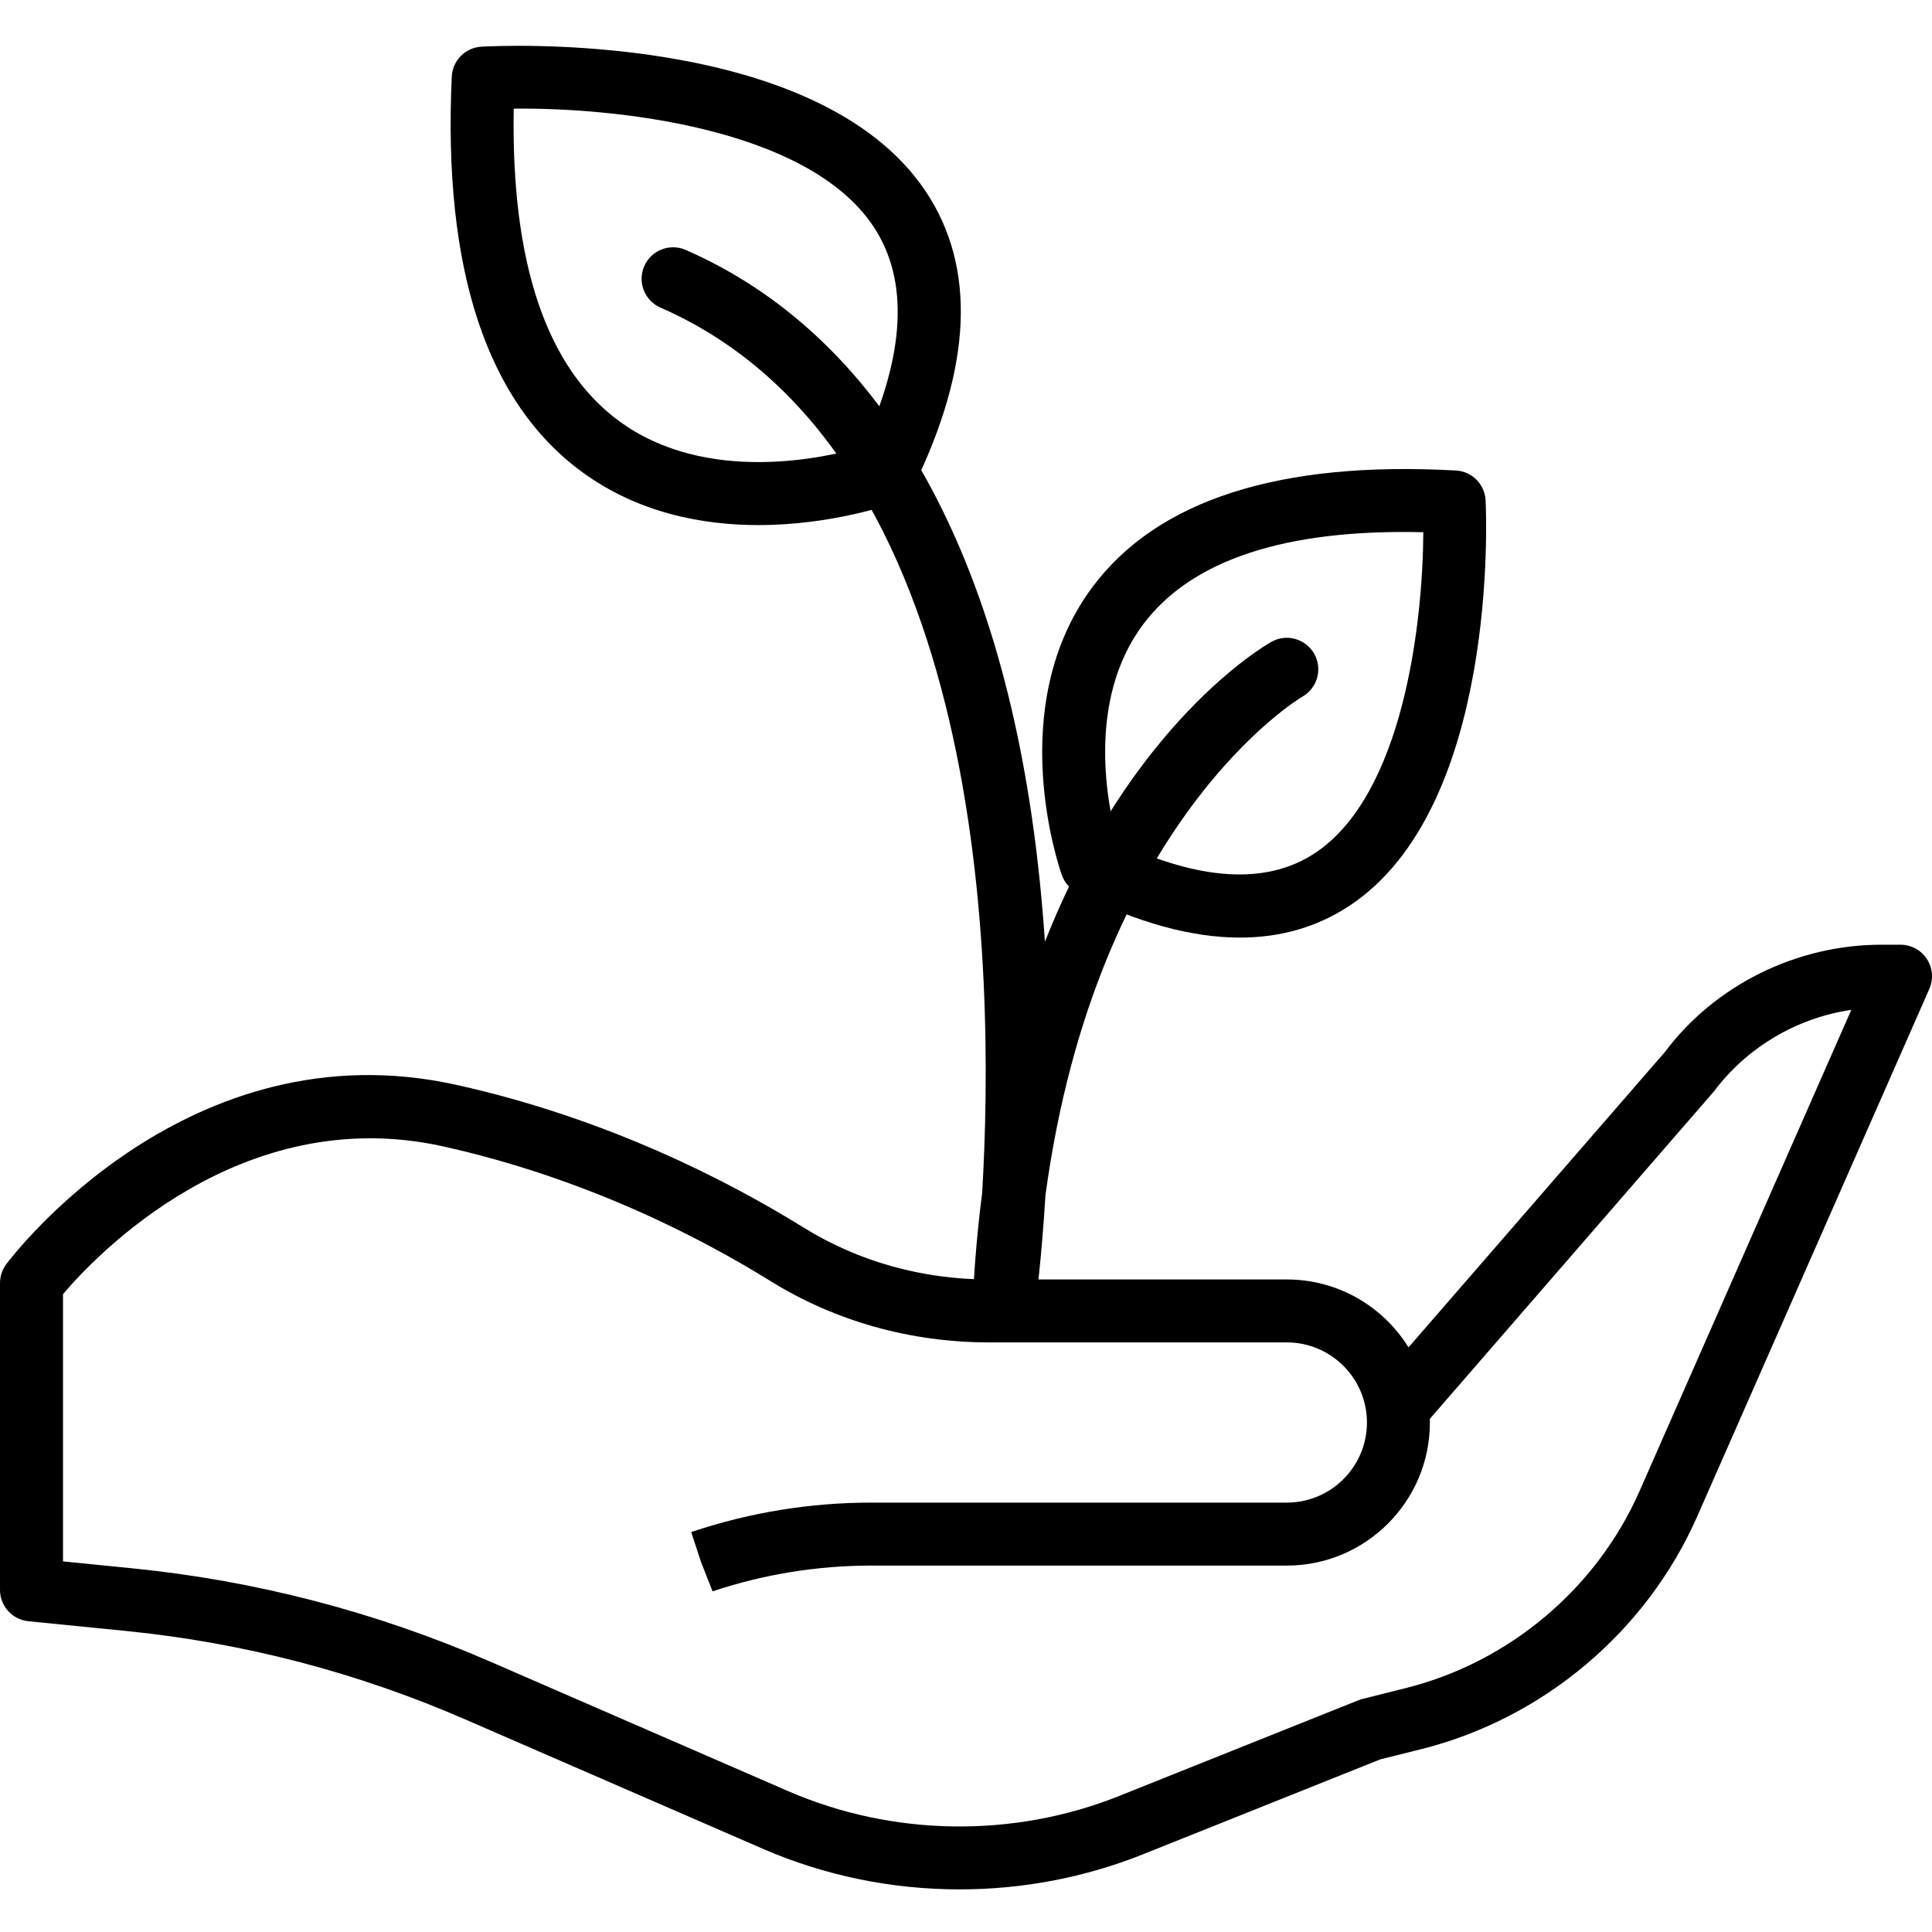
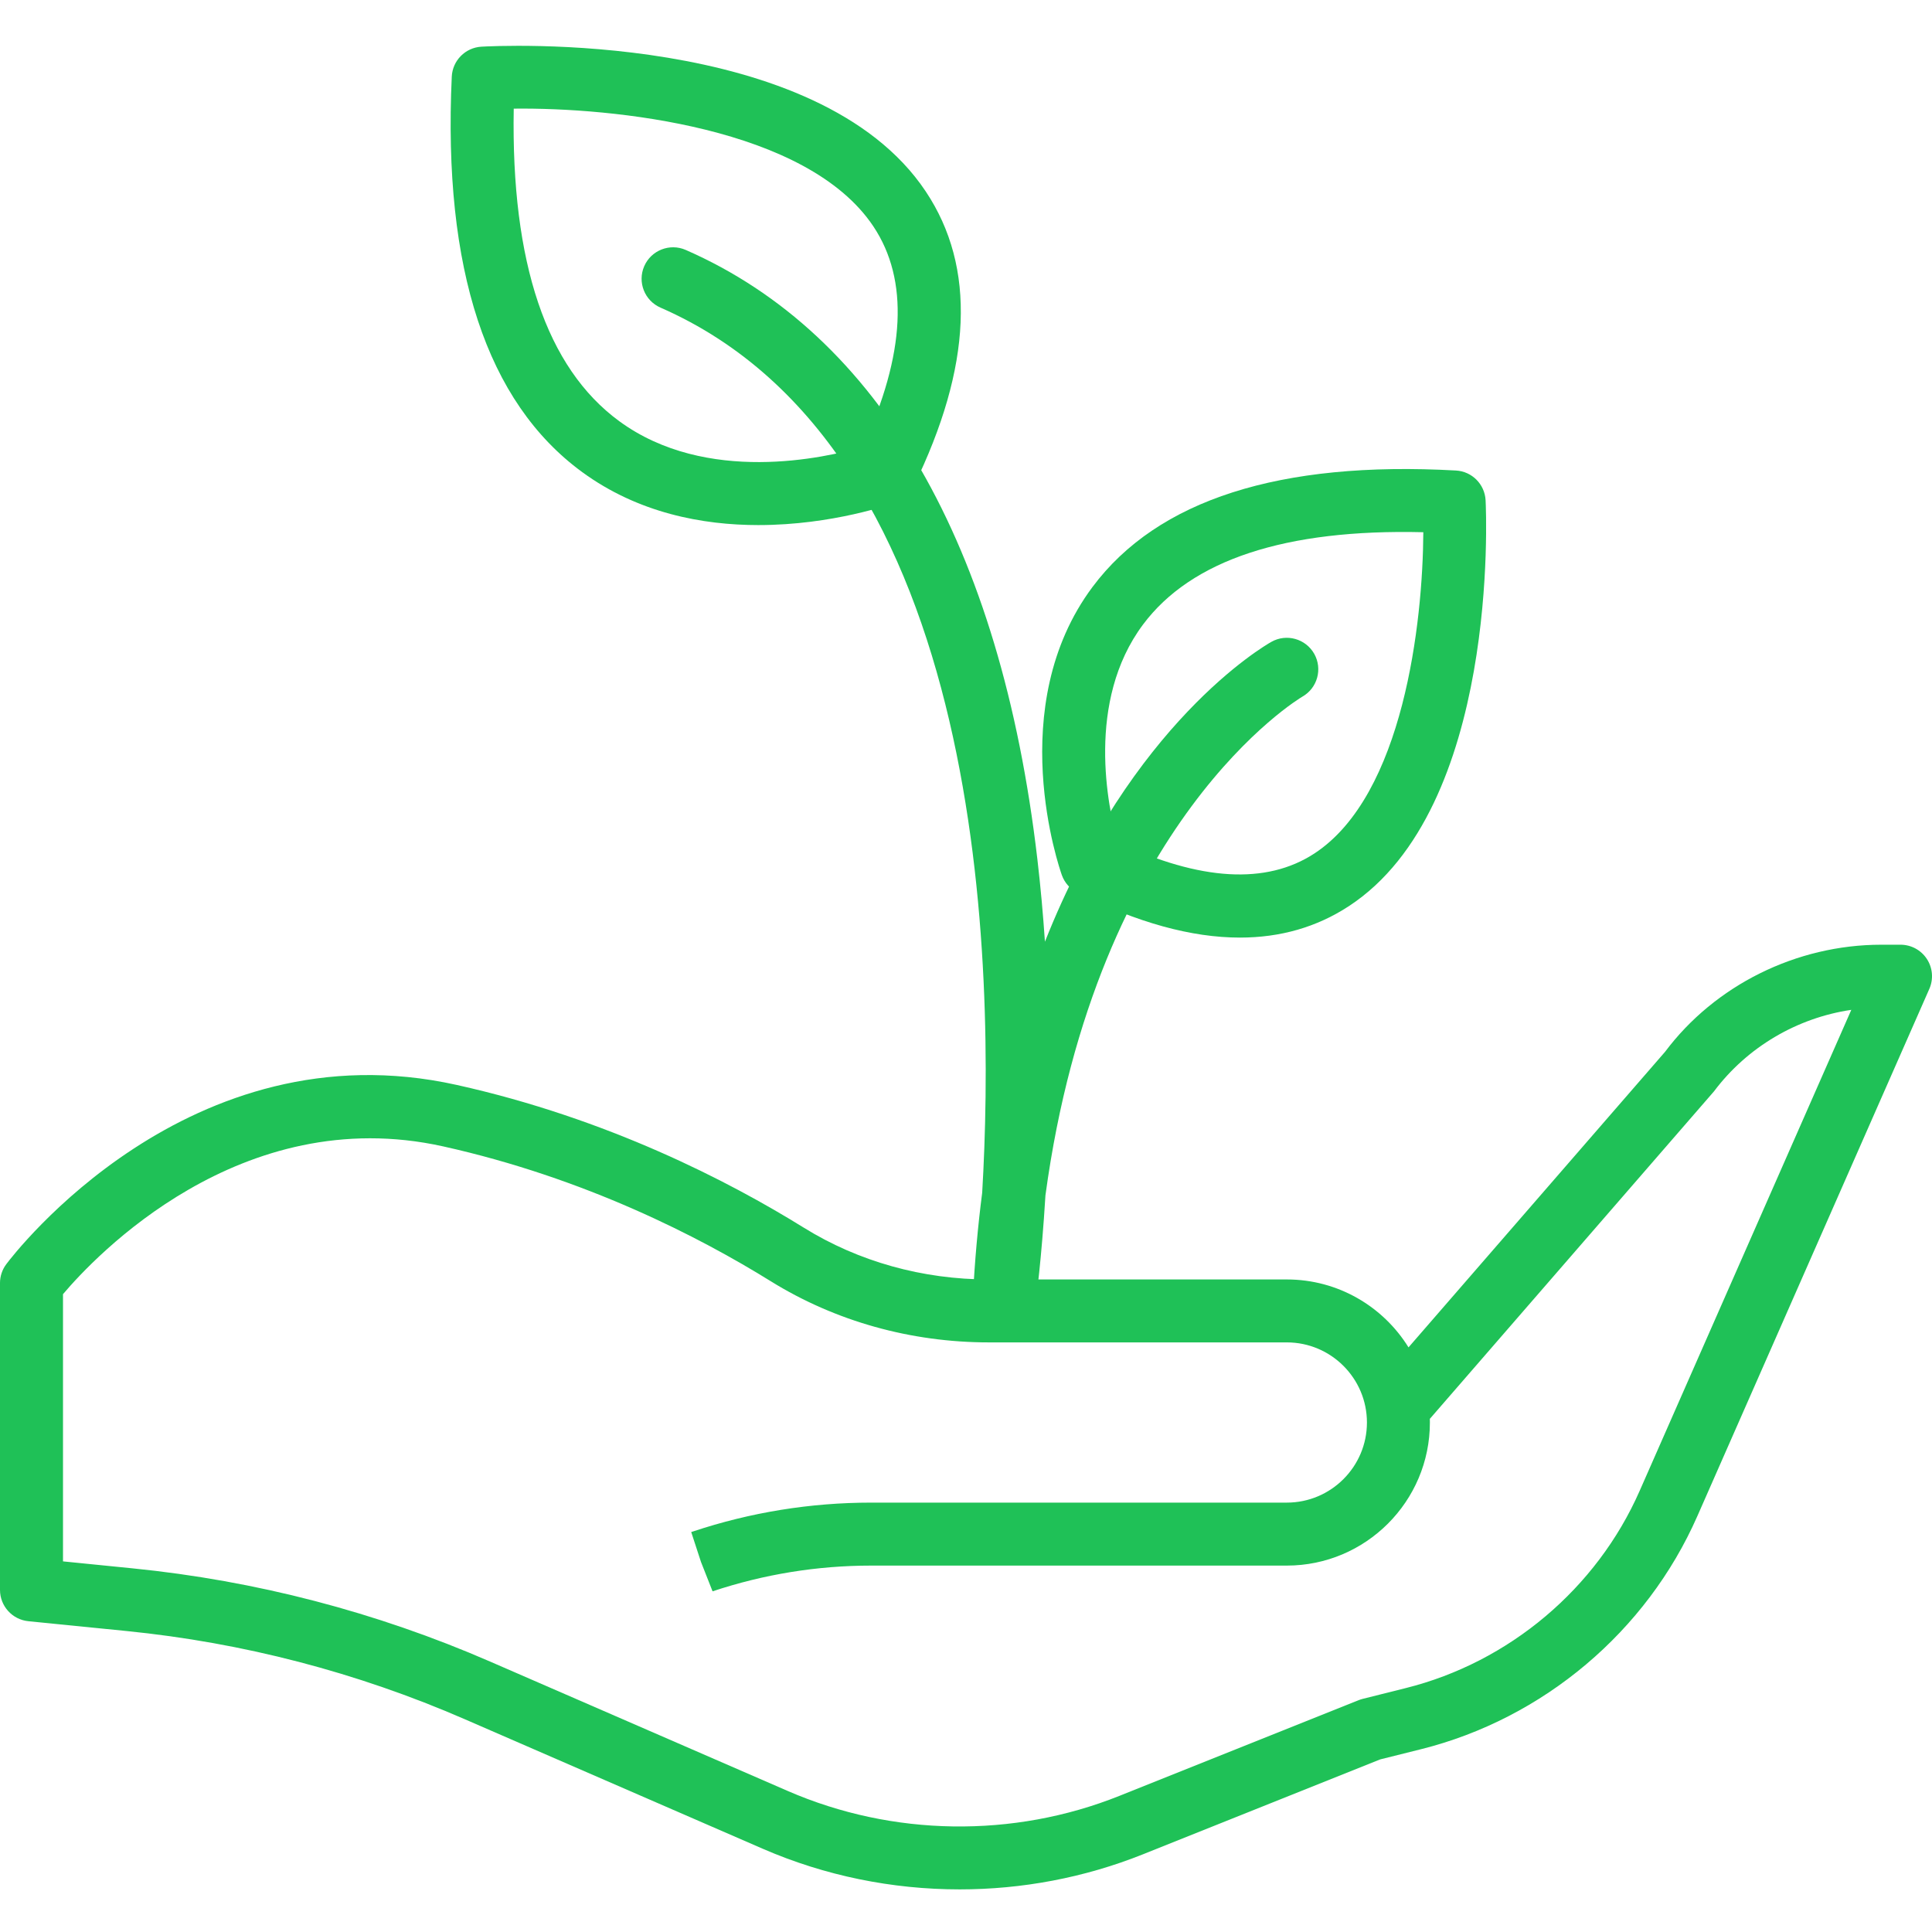
- <svg xmlns="http://www.w3.org/2000/svg" height="418pt" viewBox="0 -9 418.935 418" width="418pt">
+ <svg xmlns="http://www.w3.org/2000/svg" height="418pt" viewBox="0 -9 418.935 418" fill="#1FC157" width="418pt">
  <path d="m208.07 400.227c-14.594 0-29.18-2.941-42.688-8.816l-64.59-28.078c-23.367-10.164-48.074-16.602-73.434-19.137l-21.211-2.121c-3.492-.348-6.148-3.285-6.148-6.793v-66.535c0-1.477.48-2.914 1.367-4.094 1.586-2.121 39.602-51.785 97.672-38.863 32.66 7.258 58.957 20.84 75.266 30.957 11.84 7.344 25.719 11.223 40.137 11.223h64.59c11.133 0 20.918 5.891 26.391 14.727l55.629-64.09c10.785-14.402 28.43-23.223 46.902-23.223h4.156c2.309 0 4.457 1.164 5.715 3.094 1.262 1.93 1.461 4.371.535 6.48l-50.312 114.344c-11 25.008-33.398 43.898-59.91 50.527l-8.852 2.211-51.492 20.598c-12.672 5.066-26.199 7.59-39.723 7.59zm-194.414-71.125 15.062 1.508c26.77 2.676 52.852 9.477 77.523 20.203l64.586 28.078c22.711 9.875 48.902 10.262 71.898 1.062l51.914-20.766c.289-.113.582-.207.883-.281l9.301-2.328c22.449-5.613 41.414-21.605 50.723-42.777l45.891-104.293c-11.75 1.73-22.562 8.062-29.766 17.664l-61.625 71.023c.008.266.012.527.012.797 0 17.105-13.918 31.023-31.023 31.023h-90.117c-11.715 0-23.293 1.879-34.406 5.582l-2.508-6.367-2.121-6.488.348-.113c12.473-4.156 25.5-6.27 38.688-6.27h90.117c9.574 0 17.371-7.793 17.371-17.371s-7.793-17.371-17.371-17.371h-64.59c-16.965 0-33.332-4.59-47.332-13.273-15.406-9.559-40.242-22.383-71.027-29.23-43.977-9.754-75.621 23.996-82.426 32.047v57.941zm0 0" />
  <path d="m268.867 193.84c-10.5 0-22.273-3.242-35.234-9.723-1.57-.789-2.781-2.156-3.375-3.809-.527-1.48-12.727-36.57 6.66-62.52 14.09-18.863 40.582-27.359 78.785-25.23 3.484.191 6.262 2.984 6.434 6.477.137 2.711 2.953 66.699-29.676 88.004-6.938 4.535-14.82 6.801-23.594 6.801zm-26.527-20.68c17.934 8.41 32.27 9.234 42.66 2.449 19.348-12.637 23.531-50.148 23.633-69.672-29.934-.73-50.312 6.016-60.777 20.02-12.453 16.676-7.613 39.613-5.516 47.203zm0 0" />
  <path d="m164.461 104.391c-12.105 0-26.07-2.594-38.258-11.52-20.672-15.148-30.172-43.988-28.242-85.715.164-3.488 2.93-6.293 6.418-6.5 2.953-.168 72.852-3.898 96.371 31.406 10.953 16.434 10.055 37.957-2.66 63.984-.773 1.582-2.125 2.805-3.777 3.41-.918.34-13.734 4.934-29.852 4.934zm27.496-11.34h.066zm-80.559-78.961c-.59 33.422 7.094 56.203 22.871 67.766 18.891 13.84 44.684 7.957 52.793 5.594 9.277-20.133 10.062-36.207 2.328-47.816-14.375-21.578-56.531-25.797-77.992-25.543zm0 0" />
  <path d="m217.777 279.219c-.215 0-.43-.012-.648-.031-3.637-.344-6.359-3.488-6.176-7.141.402-8.031 1.09-15.648 2.023-22.867 2.84-48.312 1.375-160.82-69.758-191.945-3.453-1.512-5.031-5.535-3.52-8.992 1.508-3.449 5.543-5.023 8.992-3.516 41.918 18.34 68.289 64 76.246 132.043.715 6.098 1.25 12.109 1.648 17.965 18.734-47.34 47.395-64.066 49.102-65.023 3.281-1.855 7.445-.676 9.297 2.602 1.84 3.281.684 7.434-2.586 9.285-.723.422-44.672 26.797-55.703 108.133-.84 13.914-2.051 22.785-2.164 23.598-.473 3.406-3.383 5.891-6.754 5.891zm0 0" />
</svg>
